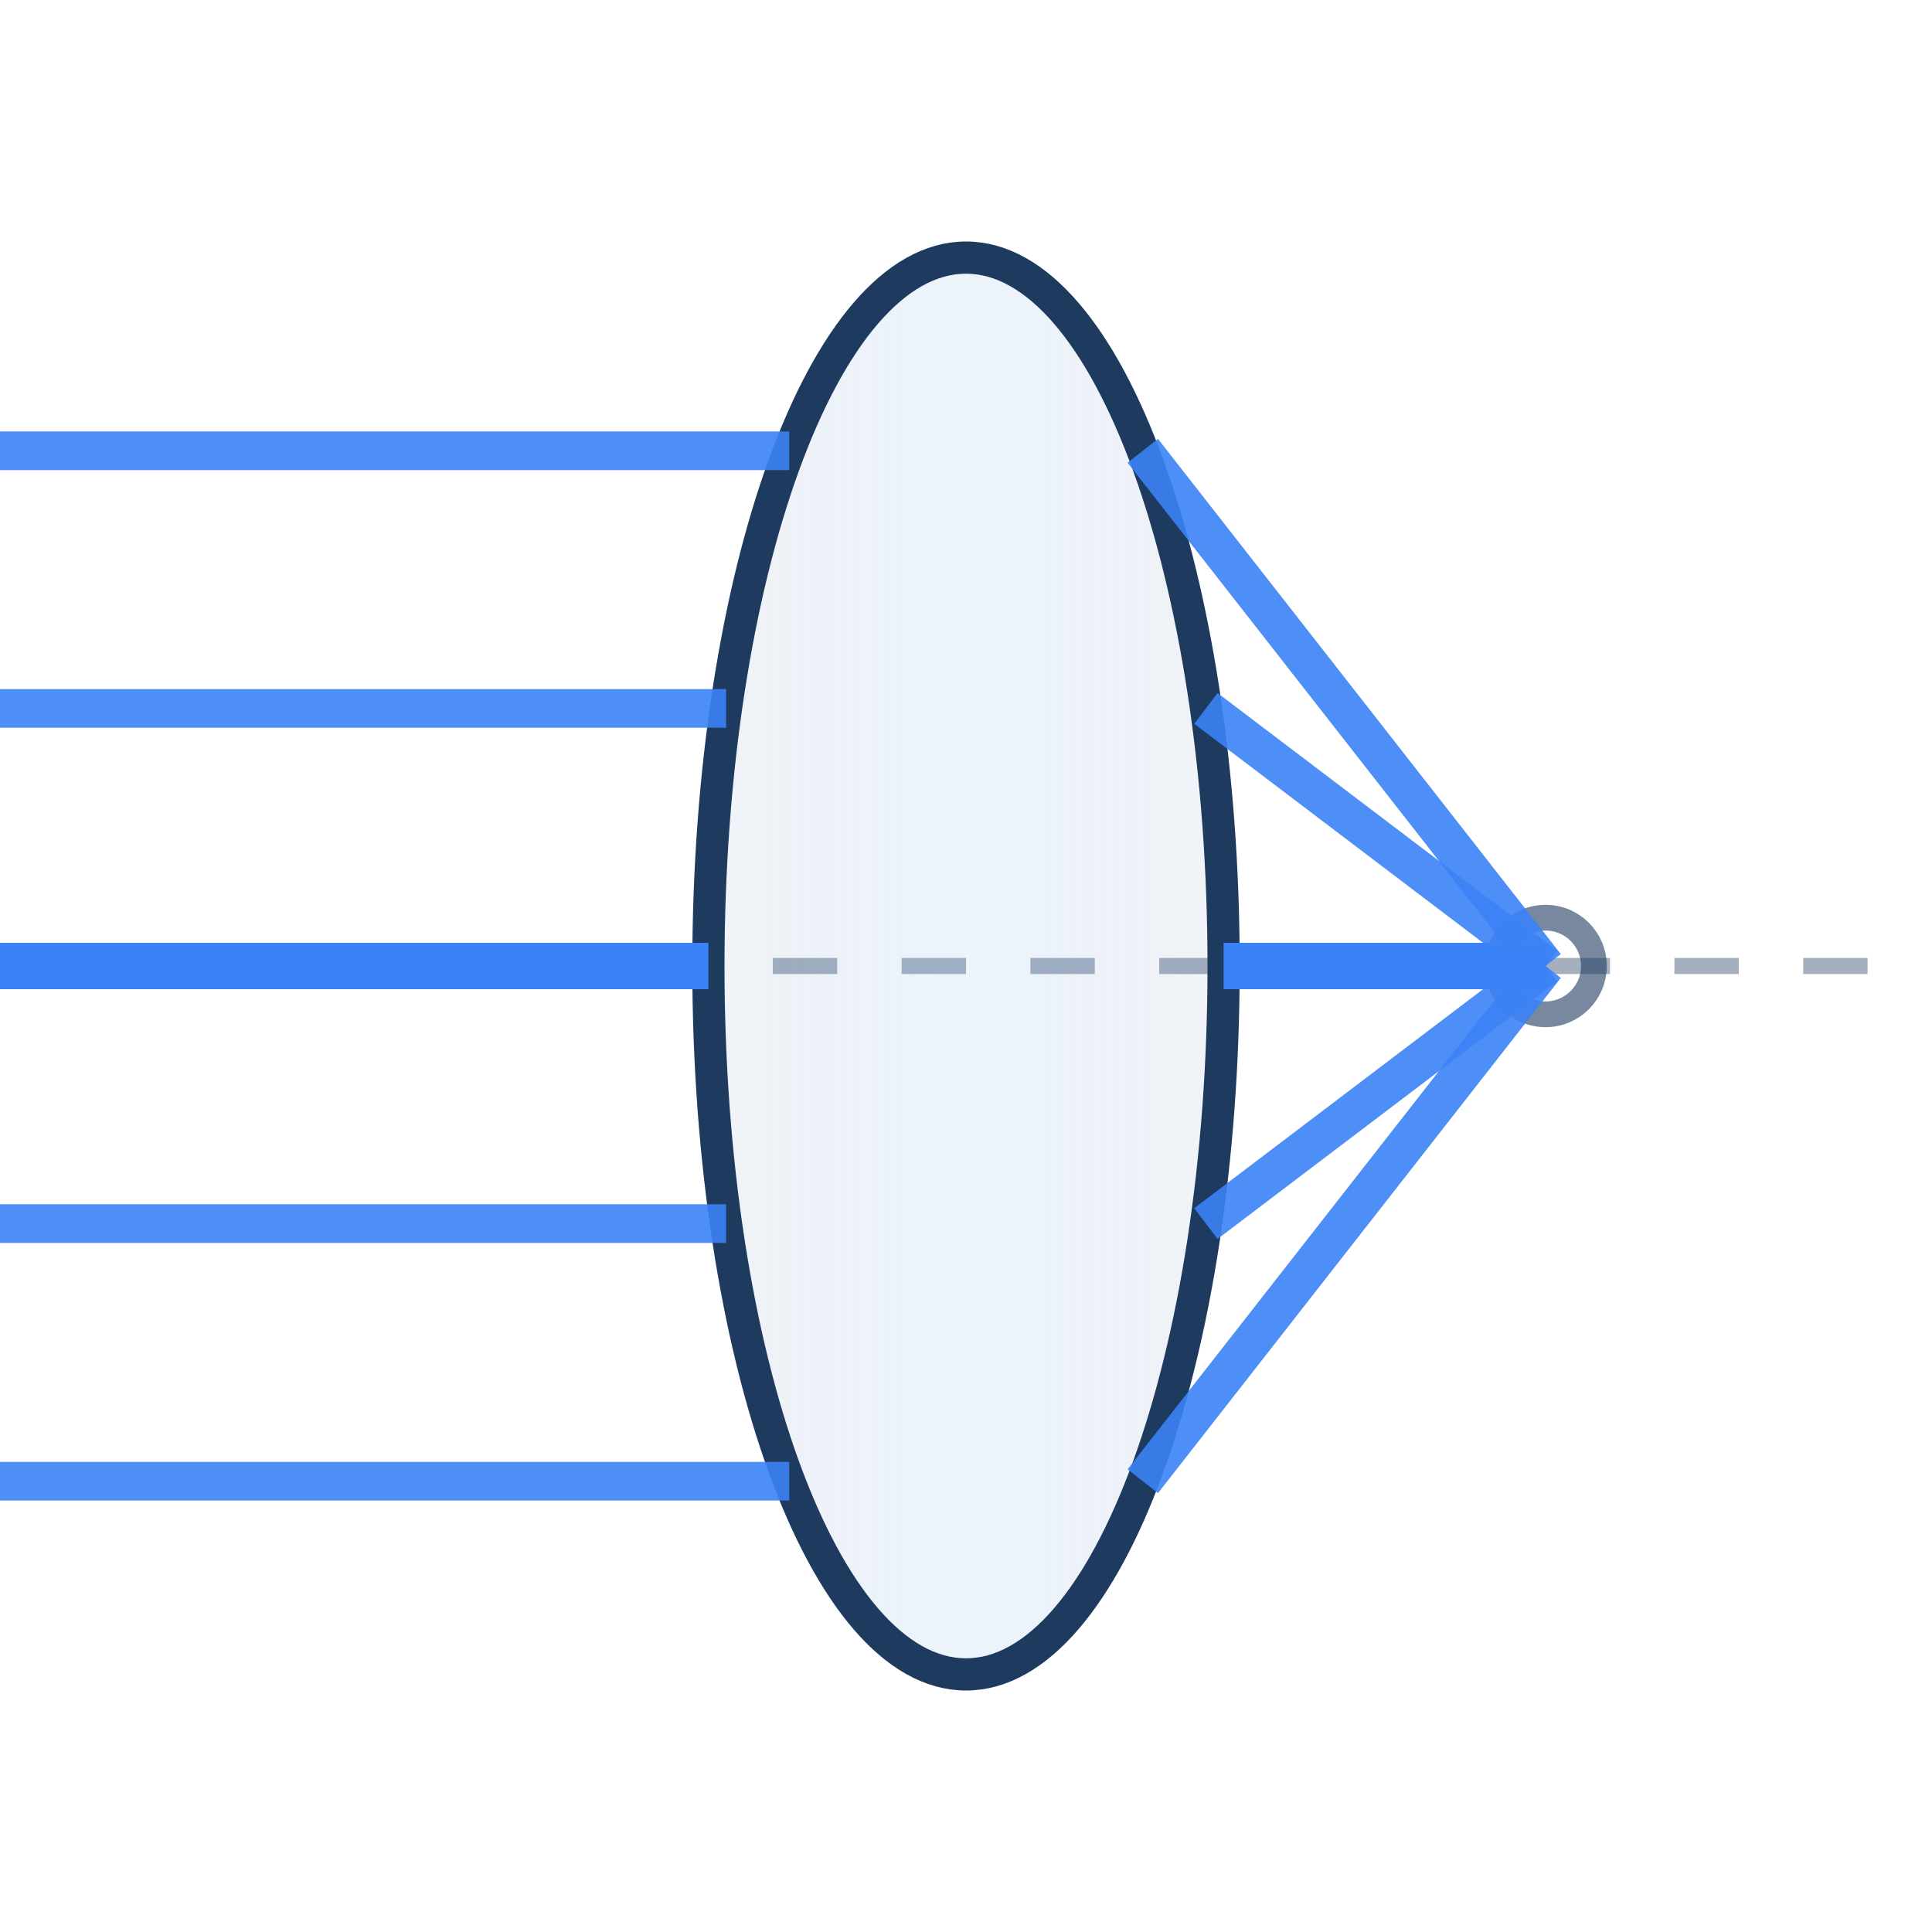
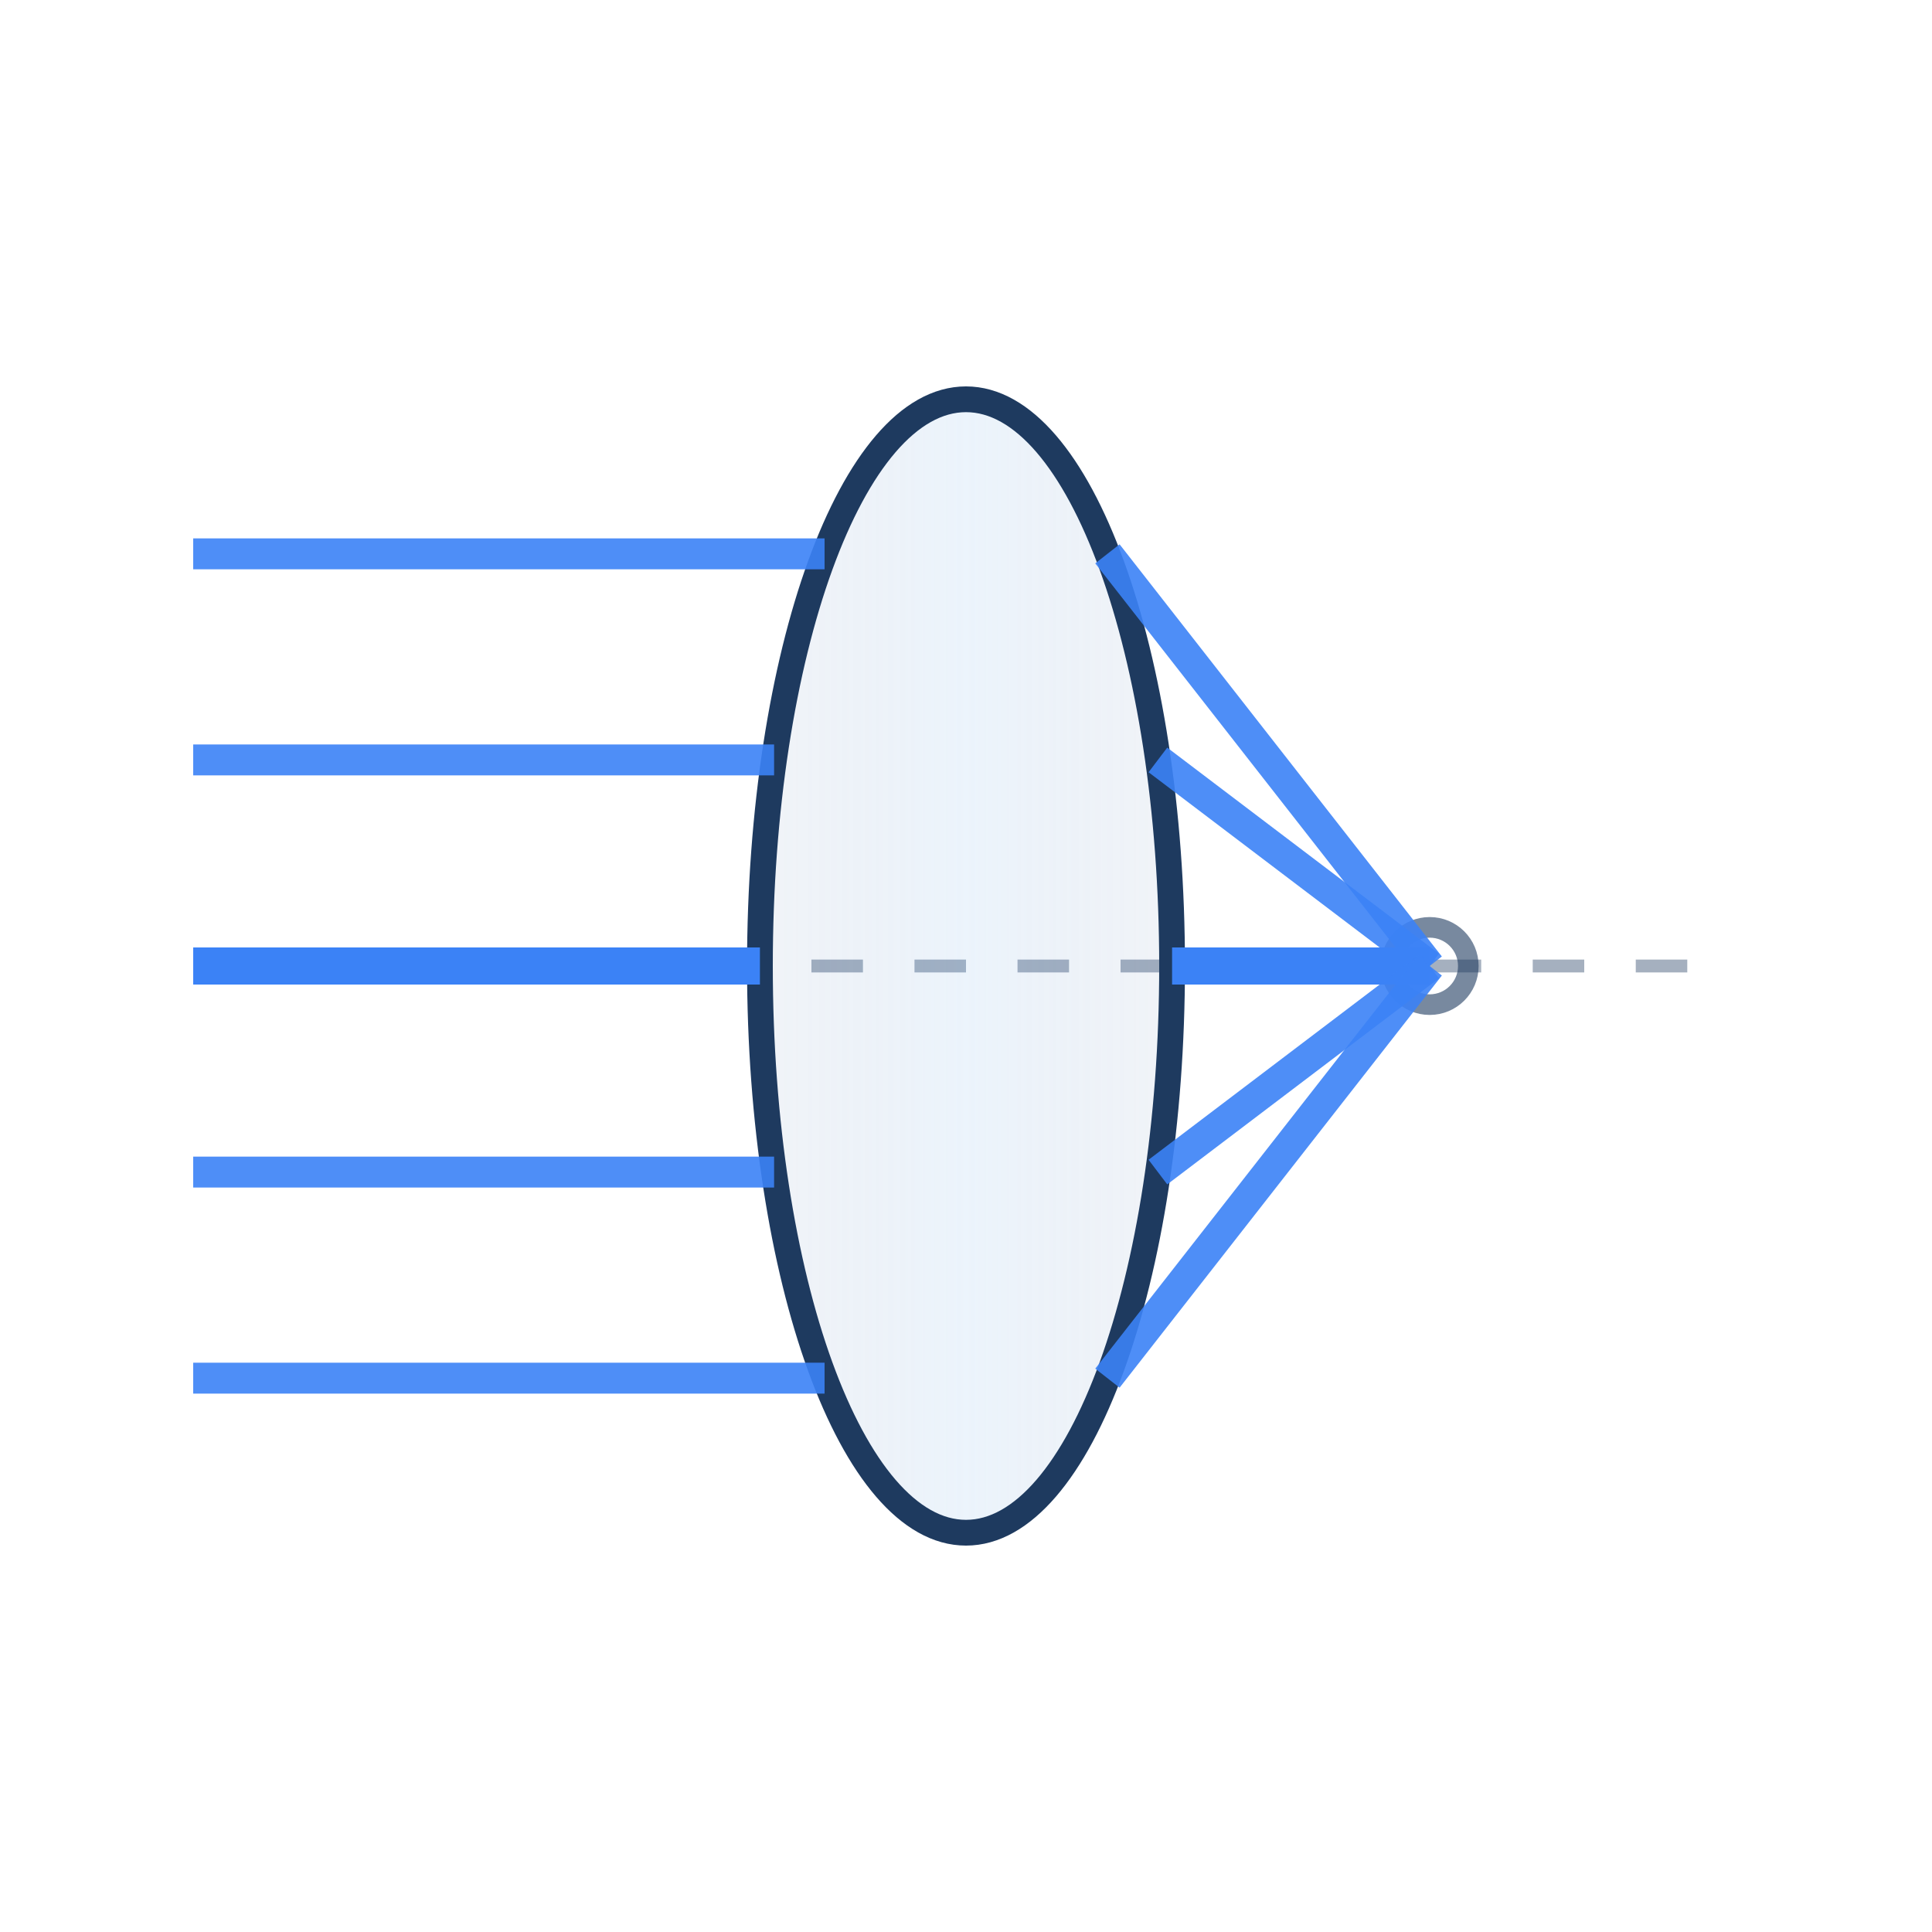
<svg xmlns="http://www.w3.org/2000/svg" width="60" height="60" viewBox="0 0 60 60">
  <defs>
    <linearGradient id="lensGlass" x1="0%" y1="0%" x2="100%" y2="0%">
      <stop offset="0%" style="stop-color:#4a6fa5;stop-opacity:0.08" />
      <stop offset="50%" style="stop-color:#7eb3e8;stop-opacity:0.15" />
      <stop offset="100%" style="stop-color:#4a6fa5;stop-opacity:0.08" />
    </linearGradient>
  </defs>
-   <line x1="0" y1="30" x2="60" y2="30" stroke="#1e3a5f" stroke-width="0.5" opacity="0.4" stroke-dasharray="2 2" />
-   <circle cx="48" cy="30" r="1.5" fill="none" stroke="#1e3a5f" stroke-width="0.8" opacity="0.6" />
-   <ellipse cx="30" cy="30" rx="8" ry="22" fill="url(#lensGlass)" stroke="#1e3a5f" stroke-width="1" />
-   <line x1="0" y1="14" x2="24.51" y2="14" stroke="#3b82f6" stroke-width="1.2" opacity="0.9" />
-   <line x1="35.49" y1="14" x2="48" y2="30" stroke="#3b82f6" stroke-width="1.2" opacity="0.9" />
-   <line x1="0" y1="22" x2="22.55" y2="22" stroke="#3b82f6" stroke-width="1.2" opacity="0.9" />
-   <line x1="37.45" y1="22" x2="48" y2="30" stroke="#3b82f6" stroke-width="1.2" opacity="0.9" />
-   <line x1="0" y1="30" x2="22" y2="30" stroke="#3b82f6" stroke-width="1.44" opacity="1" />
-   <line x1="38" y1="30" x2="48" y2="30" stroke="#3b82f6" stroke-width="1.44" opacity="1" />
-   <line x1="0" y1="38" x2="22.55" y2="38" stroke="#3b82f6" stroke-width="1.2" opacity="0.9" />
-   <line x1="37.45" y1="38" x2="48" y2="30" stroke="#3b82f6" stroke-width="1.2" opacity="0.9" />
-   <line x1="0" y1="46" x2="24.51" y2="46" stroke="#3b82f6" stroke-width="1.2" opacity="0.9" />
-   <line x1="35.49" y1="46" x2="48" y2="30" stroke="#3b82f6" stroke-width="1.2" opacity="0.9" />
+   <g transform="translate(30,30) scale(0.8) translate(-30,-30)">
+     <line x1="0" y1="30" x2="60" y2="30" stroke="#1e3a5f" stroke-width="0.5" opacity="0.4" stroke-dasharray="2 2" />
+     <circle cx="48" cy="30" r="1.5" fill="none" stroke="#1e3a5f" stroke-width="0.8" opacity="0.6" />
+     <ellipse cx="30" cy="30" rx="8" ry="22" fill="url(#lensGlass)" stroke="#1e3a5f" stroke-width="1" />
+     <line x1="0" y1="14" x2="24.51" y2="14" stroke="#3b82f6" stroke-width="1.2" opacity="0.9" />
+     <line x1="35.49" y1="14" x2="48" y2="30" stroke="#3b82f6" stroke-width="1.2" opacity="0.9" />
+     <line x1="0" y1="22" x2="22.55" y2="22" stroke="#3b82f6" stroke-width="1.2" opacity="0.9" />
+     <line x1="37.45" y1="22" x2="48" y2="30" stroke="#3b82f6" stroke-width="1.2" opacity="0.9" />
+     <line x1="0" y1="30" x2="22" y2="30" stroke="#3b82f6" stroke-width="1.44" opacity="1" />
+     <line x1="38" y1="30" x2="48" y2="30" stroke="#3b82f6" stroke-width="1.44" opacity="1" />
+     <line x1="0" y1="38" x2="22.55" y2="38" stroke="#3b82f6" stroke-width="1.2" opacity="0.9" />
+     <line x1="37.45" y1="38" x2="48" y2="30" stroke="#3b82f6" stroke-width="1.2" opacity="0.9" />
+     <line x1="0" y1="46" x2="24.51" y2="46" stroke="#3b82f6" stroke-width="1.2" opacity="0.9" />
+     <line x1="35.49" y1="46" x2="48" y2="30" stroke="#3b82f6" stroke-width="1.2" opacity="0.9" />
+   </g>
</svg>
